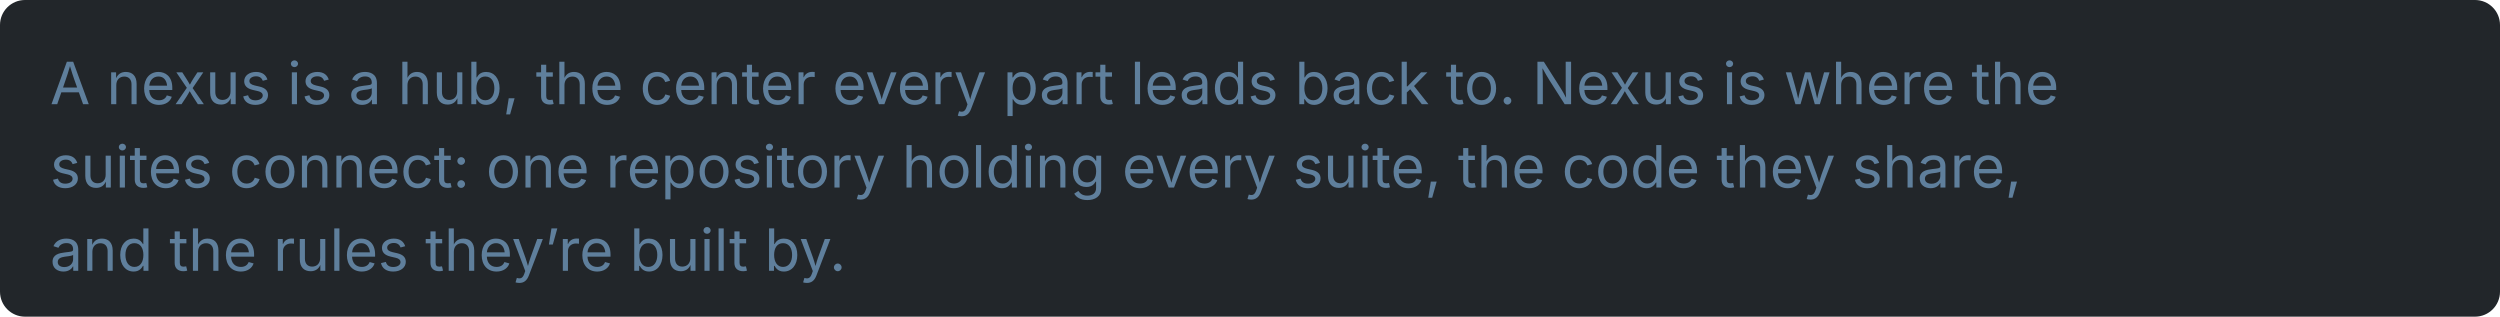
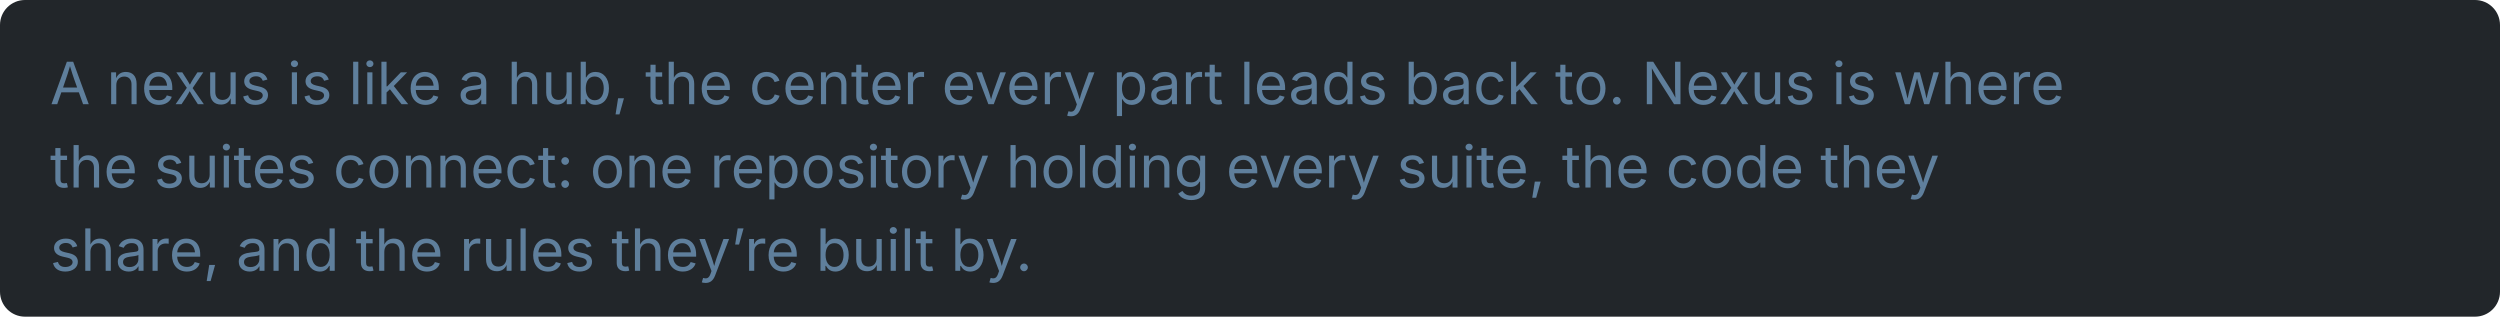
<svg xmlns="http://www.w3.org/2000/svg" width="600" height="76" viewBox="0 0 600 76">
  <rect width="600" height="76" rx="6" fill="#22262a" />
  <text x="12" y="25" fill="#5f7f9c" font-family="Inter, Segoe UI, Helvetica, Arial, sans-serif" font-size="14">
-     <tspan x="12" dy="0">A nexus is a hub, the center every part leads back to. Nexus is where the</tspan>
-     <tspan x="12" dy="20">suites connect: one repository holding every suite, the code they share,</tspan>
-     <tspan x="12" dy="20">and the rules they’re built by.</tspan>
+     <tspan x="12" dy="0">A nexus is like a hub, the center every part leads back to. Nexus is where</tspan>
+     <tspan x="12" dy="20">the suites connect: one repository holding every suite, the code they</tspan>
+     <tspan x="12" dy="20">share, and the rules they’re built by.</tspan>
  </text>
</svg>
